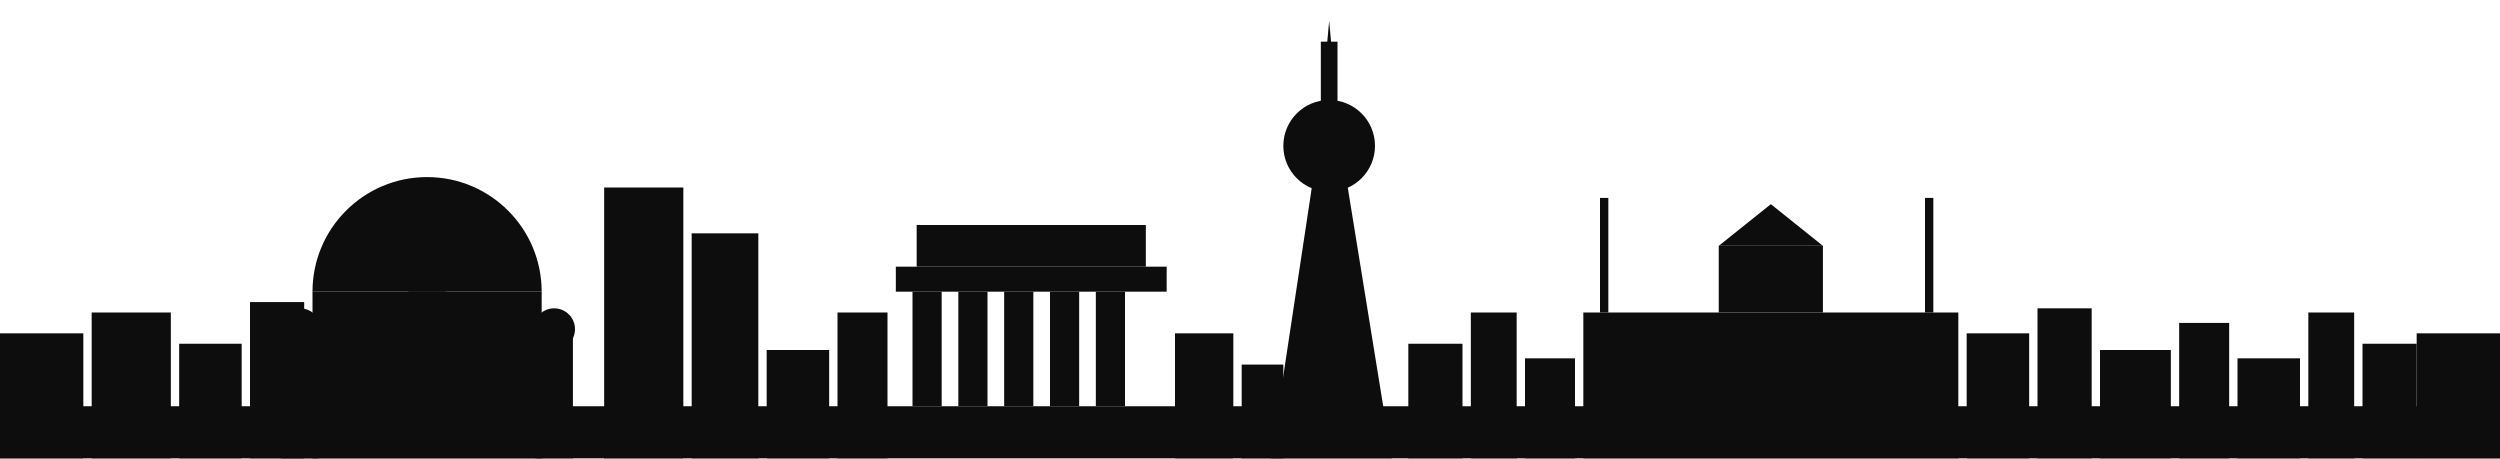
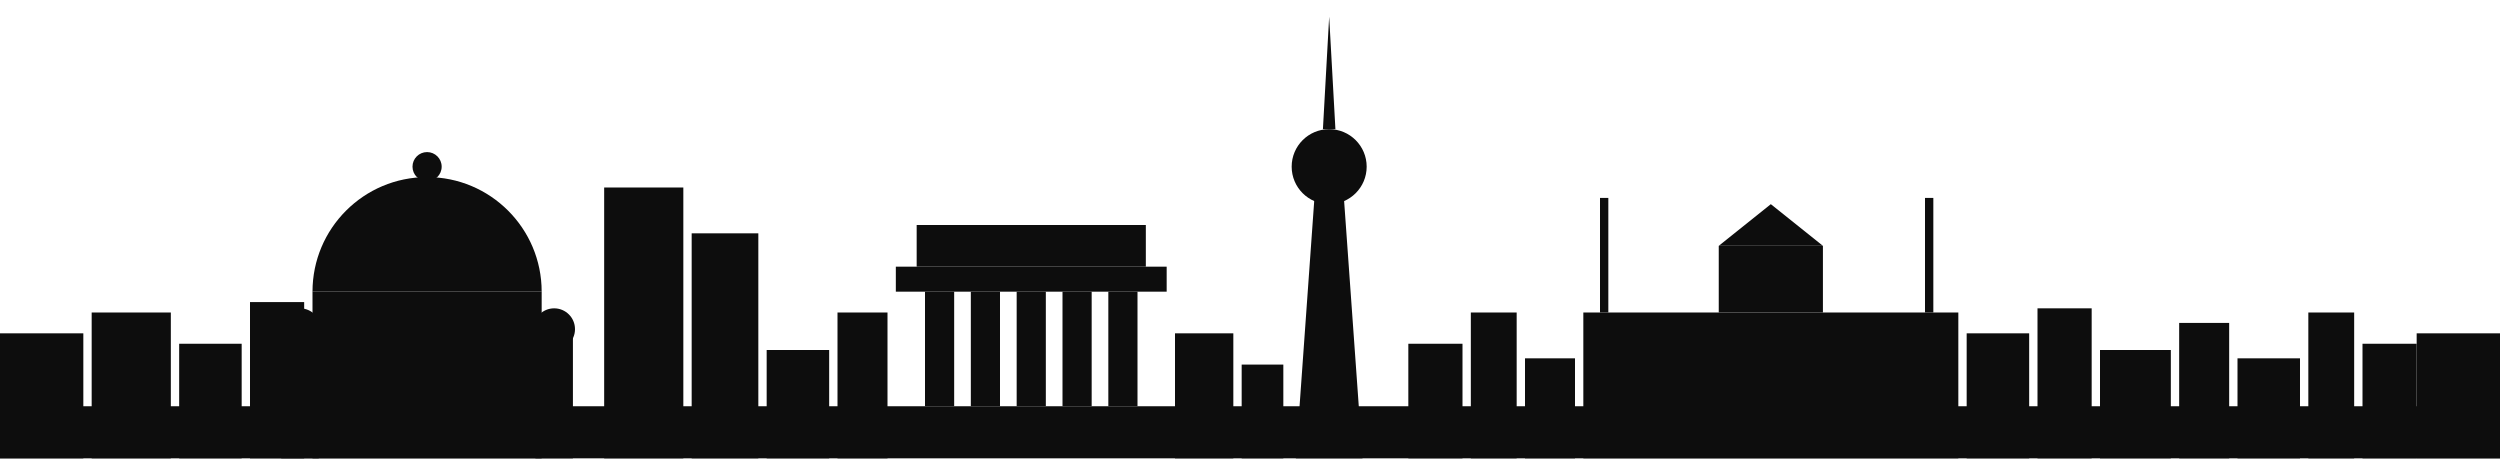
<svg xmlns="http://www.w3.org/2000/svg" width="1200" height="220" viewBox="0 0 1200 220">
  <g fill="#0D0D0D">
    <rect x="0" y="195" width="1200" height="25" />
    <rect x="0" y="160" width="40" height="60" />
    <rect x="44" y="150" width="38" height="70" />
    <rect x="86" y="165" width="30" height="55" />
    <rect x="120" y="145" width="26" height="75" />
    <rect x="150" y="140" width="110" height="80" />
    <path d="M150,140 A55,55 0 0 1 260,140 Z" />
-     <rect x="196" y="95" width="18" height="45" />
-     <circle cx="205" cy="92" r="6" />
+     <circle cx="205" cy="80" r="7" />
    <rect x="135" y="160" width="18" height="60" />
    <circle cx="144" cy="158" r="10" />
    <rect x="257" y="160" width="18" height="60" />
    <circle cx="266" cy="158" r="10" />
    <rect x="290" y="90" width="38" height="130" />
    <rect x="332" y="112" width="32" height="108" />
    <rect x="368" y="168" width="30" height="52" />
    <rect x="402" y="150" width="24" height="70" />
-     <rect x="438" y="140" width="14" height="55" />
-     <rect x="460" y="140" width="14" height="55" />
-     <rect x="482" y="140" width="14" height="55" />
-     <rect x="504" y="140" width="14" height="55" />
-     <rect x="526" y="140" width="14" height="55" />
+     <rect x="444" y="140" width="14" height="55" />
+     <rect x="466" y="140" width="14" height="55" />
+     <rect x="488" y="140" width="14" height="55" />
+     <rect x="510" y="140" width="14" height="55" />
+     <rect x="532" y="140" width="14" height="55" />
    <rect x="430" y="128" width="130" height="12" />
    <rect x="440" y="108" width="110" height="20" />
    <rect x="564" y="160" width="28" height="60" />
    <rect x="596" y="175" width="20" height="45" />
-     <polygon points="610,220 638,35 668,220" />
-     <rect x="634" y="20" width="8" height="180" />
-     <circle cx="638" cy="70" r="22" />
-     <polygon points="633,65 638,10 643,65" />
+     <polygon points="622,220 631,94 645,94 654,220" />
+     <circle cx="638" cy="80" r="18" />
+     <polygon points="635,62 638,8 641,62" />
    <rect x="676" y="165" width="26" height="55" />
    <rect x="706" y="150" width="22" height="70" />
    <rect x="732" y="172" width="24" height="48" />
    <rect x="760" y="150" width="180" height="70" />
    <rect x="825" y="118" width="50" height="32" />
    <polygon points="825,118 875,118 850,98" />
    <rect x="768" y="95" width="4" height="55" />
    <rect x="924" y="95" width="4" height="55" />
    <rect x="944" y="160" width="30" height="60" />
    <rect x="978" y="148" width="26" height="72" />
    <rect x="1008" y="168" width="34" height="52" />
    <rect x="1046" y="155" width="24" height="65" />
    <rect x="1074" y="172" width="30" height="48" />
    <rect x="1108" y="150" width="22" height="70" />
    <rect x="1134" y="165" width="26" height="55" />
    <rect x="1160" y="160" width="40" height="60" />
  </g>
</svg>
